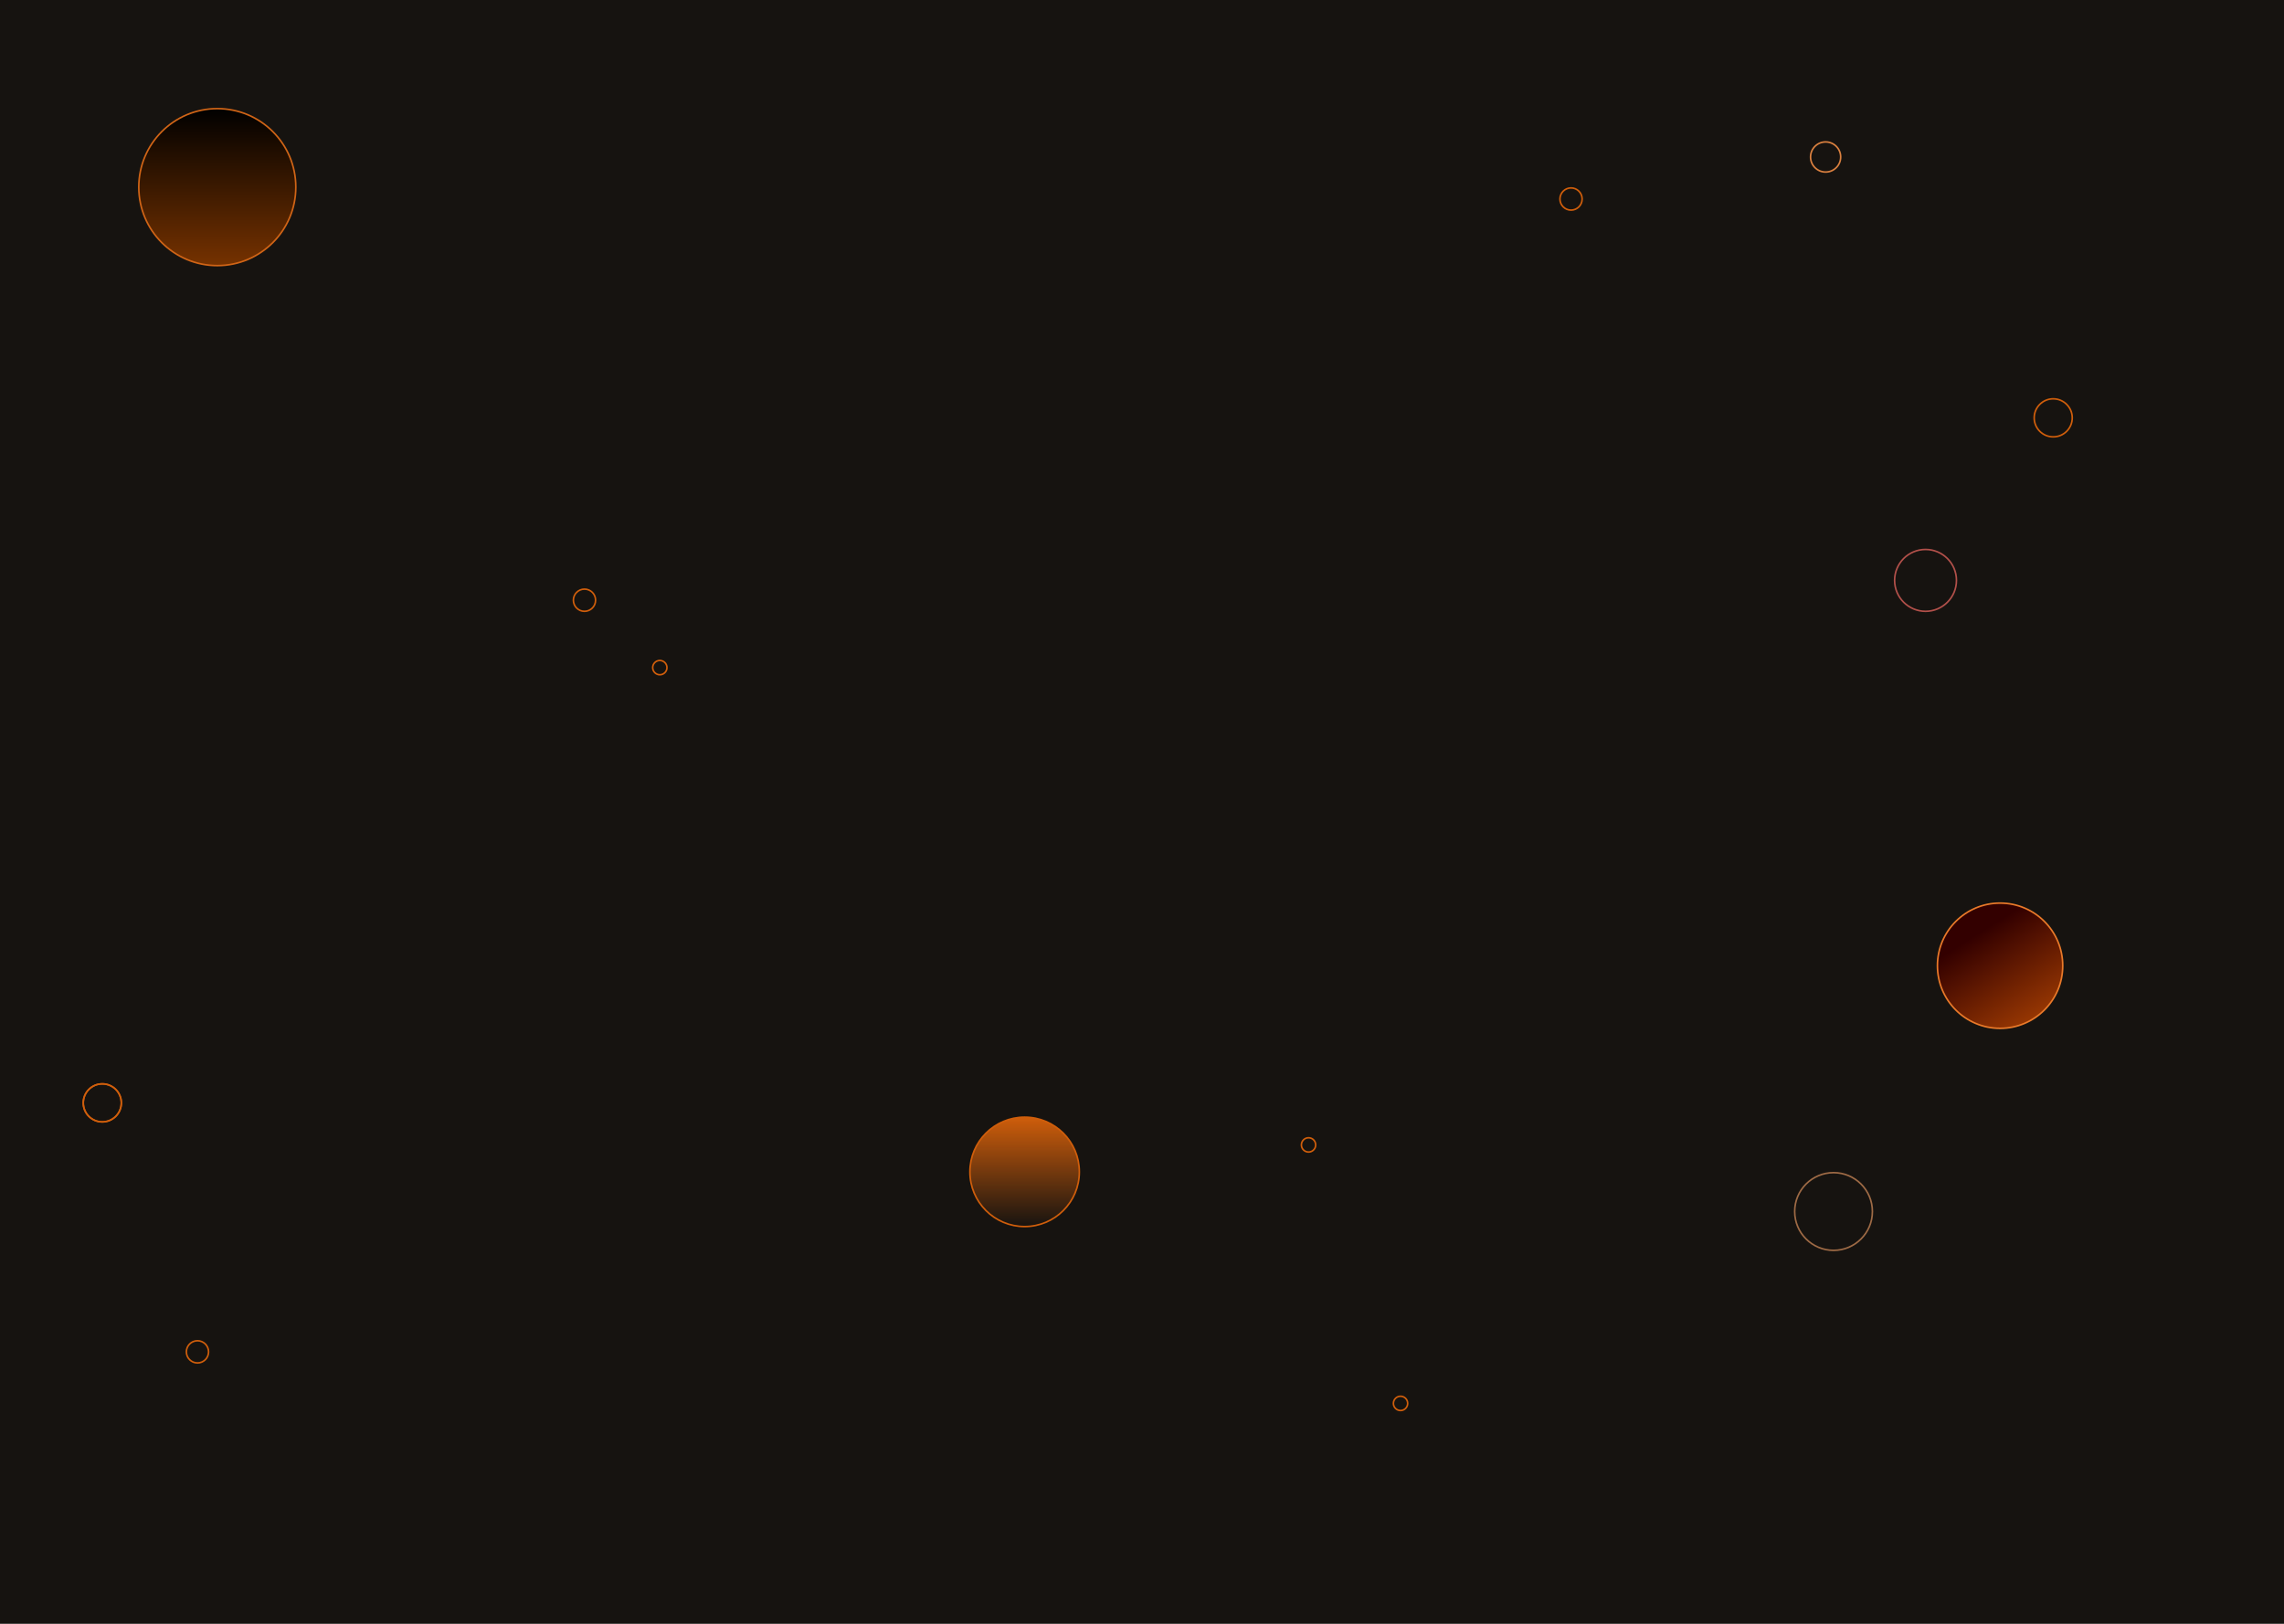
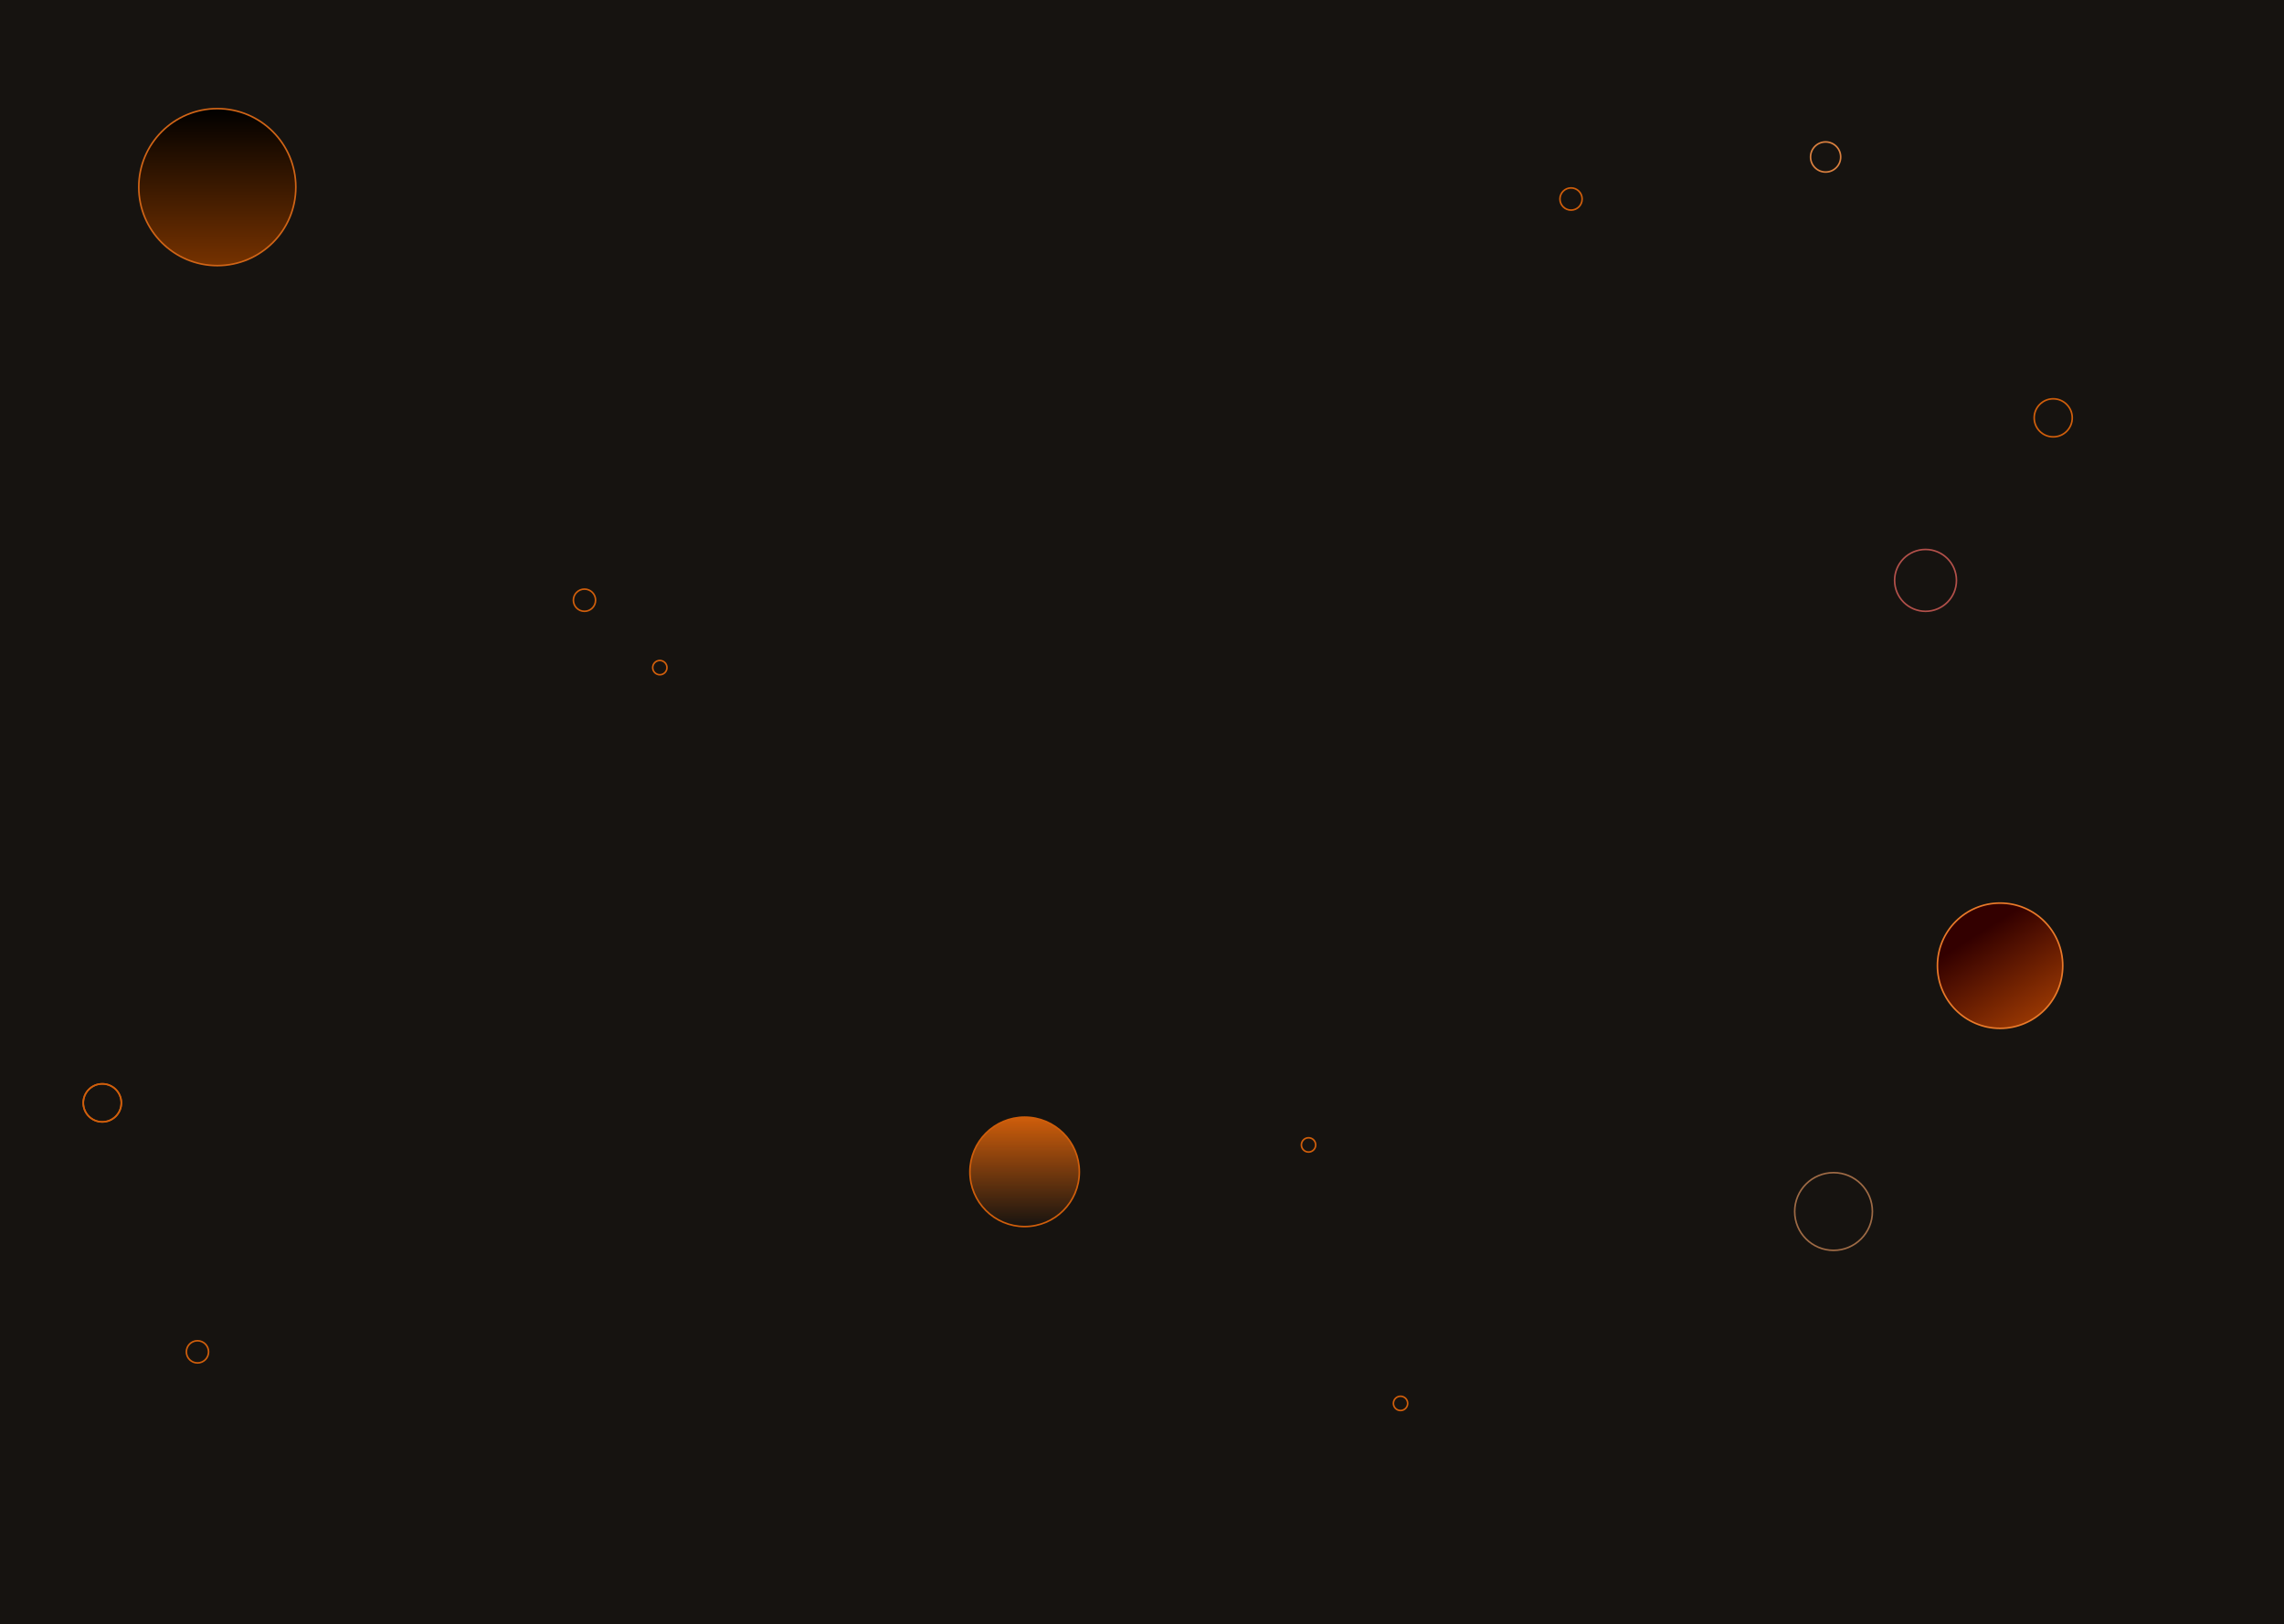
- <svg xmlns="http://www.w3.org/2000/svg" width="1440" height="1024" viewBox="0 0 1440 1024" fill="none">
-   <rect width="1440" height="1024" fill="#161310" />
-   <circle cx="137" cy="118" r="49.5" fill="url(#paint0_linear_218_2)" stroke="#D06416" />
-   <circle cx="1261" cy="609" r="39.5" fill="url(#paint1_linear_218_2)" stroke="#E97929" />
-   <circle cx="1214" cy="366" r="19.5" stroke="#B2504A" />
-   <circle cx="646" cy="739" r="34.5" fill="url(#paint2_linear_218_2)" stroke="#D05E0B" />
-   <circle cx="124.5" cy="852.5" r="7" stroke="#D05E0B" />
-   <circle cx="990.5" cy="125.5" r="7" stroke="#D05E0B" />
-   <circle cx="368.5" cy="378.5" r="7" stroke="#D05E0B" />
-   <circle cx="64.5" cy="695.5" r="12" stroke="#D05E0B" />
-   <circle cx="1294.5" cy="263.5" r="12" stroke="#D05E0B" />
-   <circle cx="64.5" cy="695.5" r="12" stroke="#D05E0B" />
-   <circle cx="883" cy="885" r="4.5" stroke="#D05E0B" />
-   <circle cx="416" cy="421" r="4.5" stroke="#D05E0B" />
-   <circle cx="825" cy="722" r="4.5" stroke="#D05E0B" />
-   <circle cx="1151" cy="99" r="9.5" stroke="#DA803F" />
-   <circle cx="1156" cy="764" r="24.5" stroke="#9E6A45" />
-   <defs>
+ <svg xmlns="http://www.w3.org/2000/svg" width="1440" height="1024" viewBox="0 0 1440 1024" fill="none" version="1.1" id="svg51">
+   <rect width="1796.973" height="1044.254" fill="#161310" id="rect2" x="-190.411" y="-8" style="stroke-width:1.128" />
+   <circle cx="137" cy="118" r="49.5" fill="url(#paint0_linear_218_2)" stroke="#D06416" id="circle4" />
+   <circle cx="1261" cy="609" r="39.5" fill="url(#paint1_linear_218_2)" stroke="#E97929" id="circle6" />
+   <circle cx="1214" cy="366" r="19.5" stroke="#B2504A" id="circle8" />
+   <circle cx="646" cy="739" r="34.5" fill="url(#paint2_linear_218_2)" stroke="#D05E0B" id="circle10" />
+   <circle cx="124.5" cy="852.5" r="7" stroke="#D05E0B" id="circle12" />
+   <circle cx="990.5" cy="125.5" r="7" stroke="#D05E0B" id="circle14" />
+   <circle cx="368.5" cy="378.5" r="7" stroke="#D05E0B" id="circle16" />
+   <circle cx="64.5" cy="695.5" r="12" stroke="#D05E0B" id="circle18" />
+   <circle cx="1294.5" cy="263.5" r="12" stroke="#D05E0B" id="circle20" />
+   <circle cx="64.5" cy="695.5" r="12" stroke="#D05E0B" id="circle22" />
+   <circle cx="883" cy="885" r="4.5" stroke="#D05E0B" id="circle24" />
+   <circle cx="416" cy="421" r="4.5" stroke="#D05E0B" id="circle26" />
+   <circle cx="825" cy="722" r="4.5" stroke="#D05E0B" id="circle28" />
+   <circle cx="1151" cy="99" r="9.5" stroke="#DA803F" id="circle30" />
+   <circle cx="1156" cy="764" r="24.5" stroke="#9E6A45" id="circle32" />
+   <defs id="defs49">
    <linearGradient id="paint0_linear_218_2" x1="137" y1="68" x2="137" y2="168" gradientUnits="userSpaceOnUse">
-       <stop />
-       <stop offset="1" stop-color="#763200" />
+       <stop id="stop34" />
+       <stop offset="1" stop-color="#763200" id="stop36" />
    </linearGradient>
    <linearGradient id="paint1_linear_218_2" x1="1326" y1="683" x2="1261" y2="580" gradientUnits="userSpaceOnUse">
-       <stop stop-color="#EF6704" />
-       <stop offset="1" stop-color="#330000" />
+       <stop stop-color="#EF6704" id="stop39" />
+       <stop offset="1" stop-color="#330000" id="stop41" />
    </linearGradient>
    <linearGradient id="paint2_linear_218_2" x1="646" y1="704" x2="646" y2="774" gradientUnits="userSpaceOnUse">
-       <stop stop-color="#D05E0B" />
-       <stop offset="1" stop-color="#D05E0B" stop-opacity="0" />
+       <stop stop-color="#D05E0B" id="stop44" />
+       <stop offset="1" stop-color="#D05E0B" stop-opacity="0" id="stop46" />
    </linearGradient>
  </defs>
</svg>
